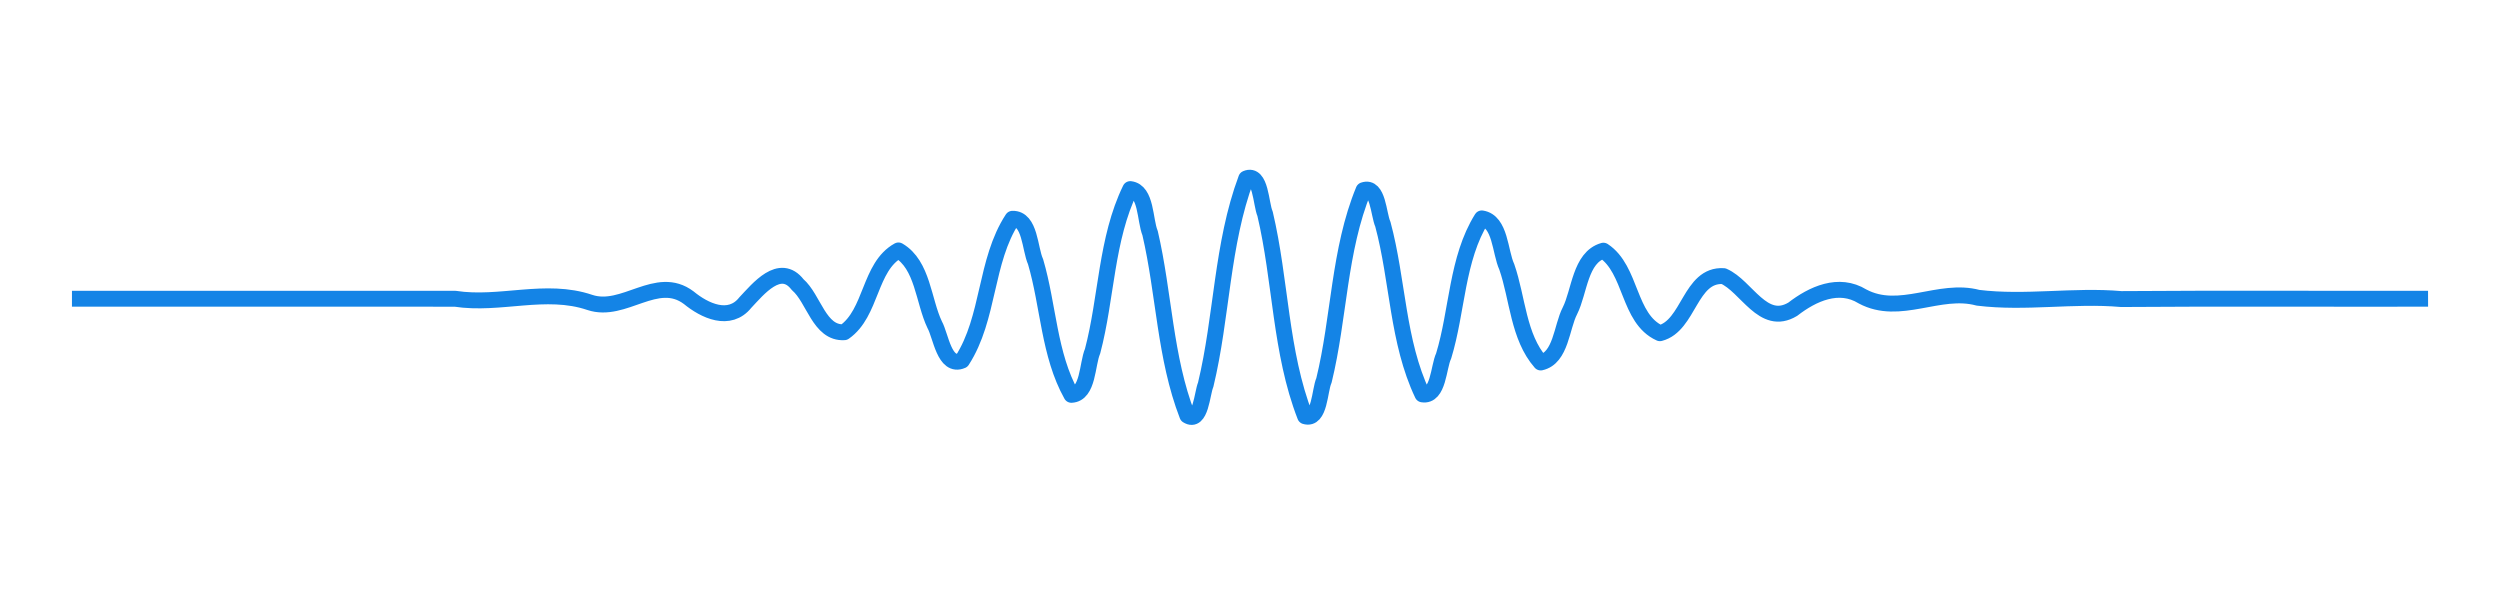
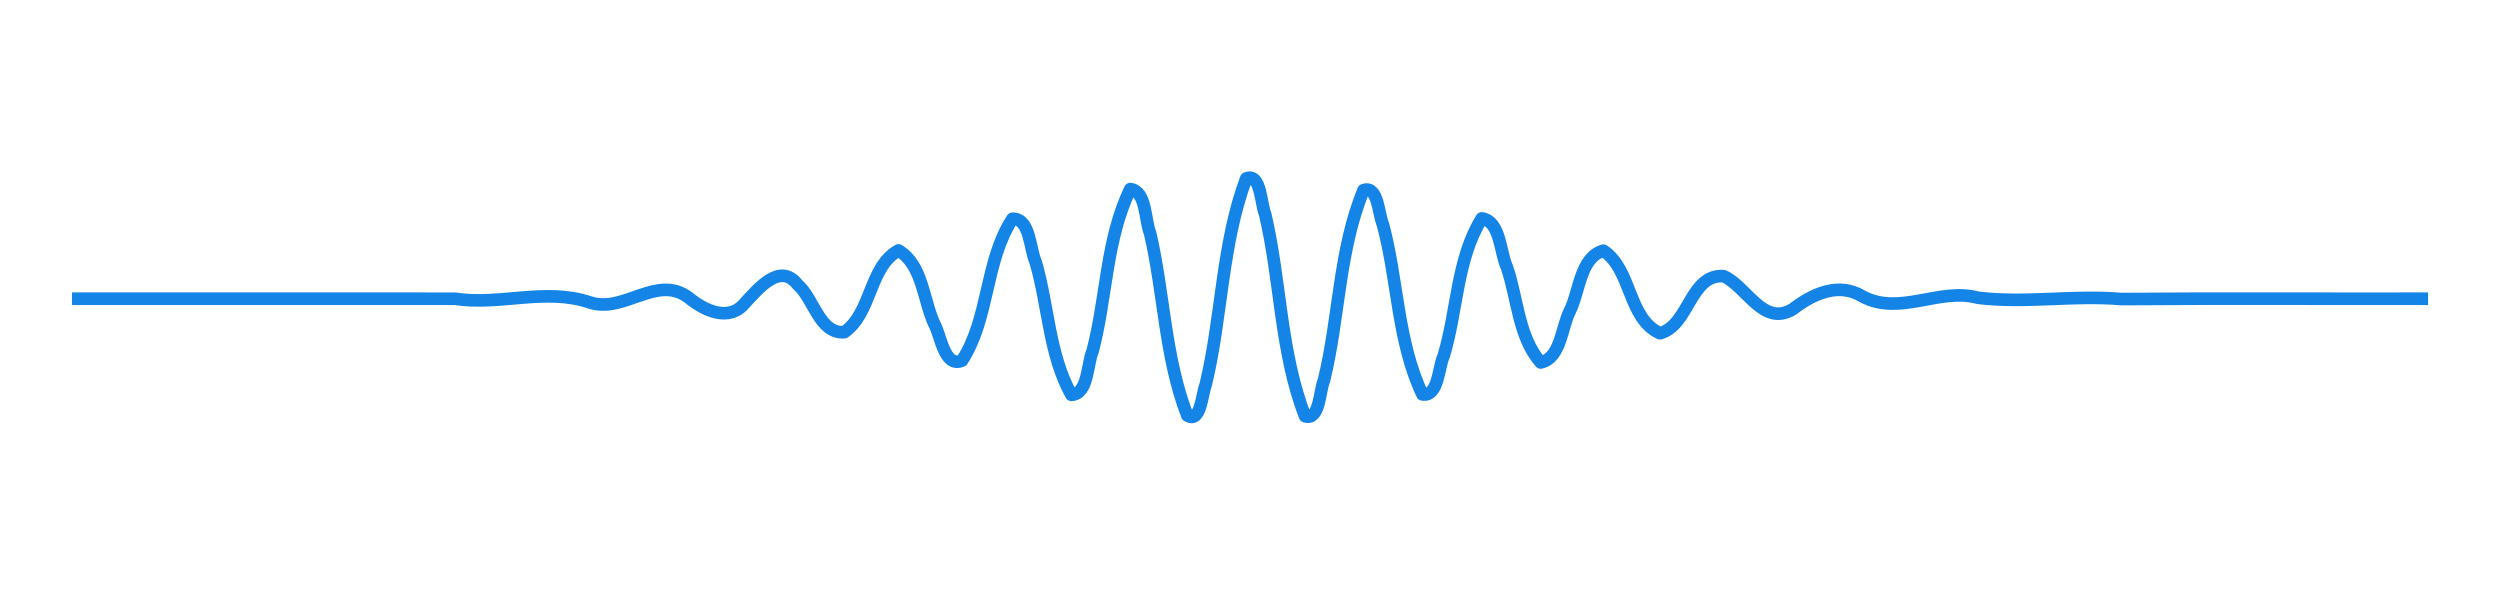
<svg xmlns="http://www.w3.org/2000/svg" width="62.888mm" height="14.95mm" viewBox="0 0 62.888 14.95" version="1.1" id="svg13591">
  <defs id="defs13585" />
  <g id="layer1" transform="translate(-98.57957,-189.8284)">
    <g id="g14338" transform="matrix(0.2116667,0,0,0.2116667,26.83543,174.4831)" style="stroke-width:1.89;stroke-miterlimit:4;stroke-dasharray:none">
-       <path id="path14340" style="fill:none;stroke:#1484e6;stroke-width:1.89;stroke-linecap:butt;stroke-linejoin:round;stroke-miterlimit:4;stroke-dasharray:none;stroke-opacity:1" d="M 347.5,108 C 362.676,108.013 377.858,107.984 393.028,108.002 C 398.379,108.828 403.794,106.658 409.044,108.439 C 413.1,109.801 417.004,105.013 420.804,107.88 C 422.679,109.424 425.634,110.827 427.524,108.457 C 429.041,106.857 431.633,103.602 433.74,106.318 C 435.67,107.967 436.306,112.164 439.284,111.979 C 442.59,109.673 442.212,104.214 445.724,102.261 C 448.633,103.969 448.668,108.25 450.036,111.101 C 450.757,112.395 451.187,116.259 453.284,115.348 C 456.555,110.284 455.986,103.526 459.276,98.498 C 461.397,98.439 461.322,102.091 462.02,103.603 C 463.556,108.814 463.602,114.644 466.276,119.421 C 468.302,119.331 468.134,115.758 468.796,114.229 C 470.473,107.882 470.391,100.897 473.276,94.97 C 475.213,95.206 474.995,98.668 475.63,100.203 C 477.302,107.372 477.382,114.986 480.052,121.874 C 481.657,122.894 481.807,119.21 482.236,118.225 C 484.189,110.137 484.131,101.523 487.052,93.712 C 488.804,92.97 488.785,96.771 489.292,97.901 C 491.174,105.845 491.081,114.339 494.052,121.967 C 495.819,122.498 495.759,118.885 496.292,117.709 C 498.12,110.247 498.059,102.228 500.996,95.099 C 502.741,94.489 502.767,97.999 503.292,99.14 C 505.089,105.803 505.015,113.106 507.996,119.368 C 509.914,119.685 509.892,116.095 510.516,114.8 C 512.159,109.433 512.051,103.263 515.052,98.454 C 517.284,98.799 517.2,102.451 518.02,104.215 C 519.321,107.959 519.377,112.523 522.052,115.576 C 524.47,115.044 524.522,111.354 525.524,109.434 C 526.672,107.162 526.723,103.087 529.5,102.289 C 532.907,104.536 532.39,110.363 536.22,112.098 C 539.693,111.206 539.782,105.062 543.78,105.313 C 546.517,106.502 548.472,111.382 552.012,109.243 C 554.362,107.425 557.469,105.985 560.3,107.73 C 564.725,110.095 569.41,106.637 574.02,107.884 C 579.674,108.581 585.367,107.54 591.044,108.039 C 603.198,107.946 615.354,108.027 627.508,108" />
+       <path id="path14340" style="fill:none;stroke:#1484e6;stroke-width:1.5;stroke-linecap:butt;stroke-linejoin:round;stroke-miterlimit:4;stroke-dasharray:none;stroke-opacity:1" d="M 347.5,108 C 362.676,108.013 377.858,107.984 393.028,108.002 C 398.379,108.828 403.794,106.658 409.044,108.439 C 413.1,109.801 417.004,105.013 420.804,107.88 C 422.679,109.424 425.634,110.827 427.524,108.457 C 429.041,106.857 431.633,103.602 433.74,106.318 C 435.67,107.967 436.306,112.164 439.284,111.979 C 442.59,109.673 442.212,104.214 445.724,102.261 C 448.633,103.969 448.668,108.25 450.036,111.101 C 450.757,112.395 451.187,116.259 453.284,115.348 C 456.555,110.284 455.986,103.526 459.276,98.498 C 461.397,98.439 461.322,102.091 462.02,103.603 C 463.556,108.814 463.602,114.644 466.276,119.421 C 468.302,119.331 468.134,115.758 468.796,114.229 C 470.473,107.882 470.391,100.897 473.276,94.97 C 475.213,95.206 474.995,98.668 475.63,100.203 C 477.302,107.372 477.382,114.986 480.052,121.874 C 481.657,122.894 481.807,119.21 482.236,118.225 C 484.189,110.137 484.131,101.523 487.052,93.712 C 488.804,92.97 488.785,96.771 489.292,97.901 C 491.174,105.845 491.081,114.339 494.052,121.967 C 495.819,122.498 495.759,118.885 496.292,117.709 C 498.12,110.247 498.059,102.228 500.996,95.099 C 502.741,94.489 502.767,97.999 503.292,99.14 C 505.089,105.803 505.015,113.106 507.996,119.368 C 509.914,119.685 509.892,116.095 510.516,114.8 C 512.159,109.433 512.051,103.263 515.052,98.454 C 517.284,98.799 517.2,102.451 518.02,104.215 C 519.321,107.959 519.377,112.523 522.052,115.576 C 524.47,115.044 524.522,111.354 525.524,109.434 C 526.672,107.162 526.723,103.087 529.5,102.289 C 532.907,104.536 532.39,110.363 536.22,112.098 C 539.693,111.206 539.782,105.062 543.78,105.313 C 546.517,106.502 548.472,111.382 552.012,109.243 C 554.362,107.425 557.469,105.985 560.3,107.73 C 564.725,110.095 569.41,106.637 574.02,107.884 C 579.674,108.581 585.367,107.54 591.044,108.039 C 603.198,107.946 615.354,108.027 627.508,108" />
    </g>
  </g>
</svg>
